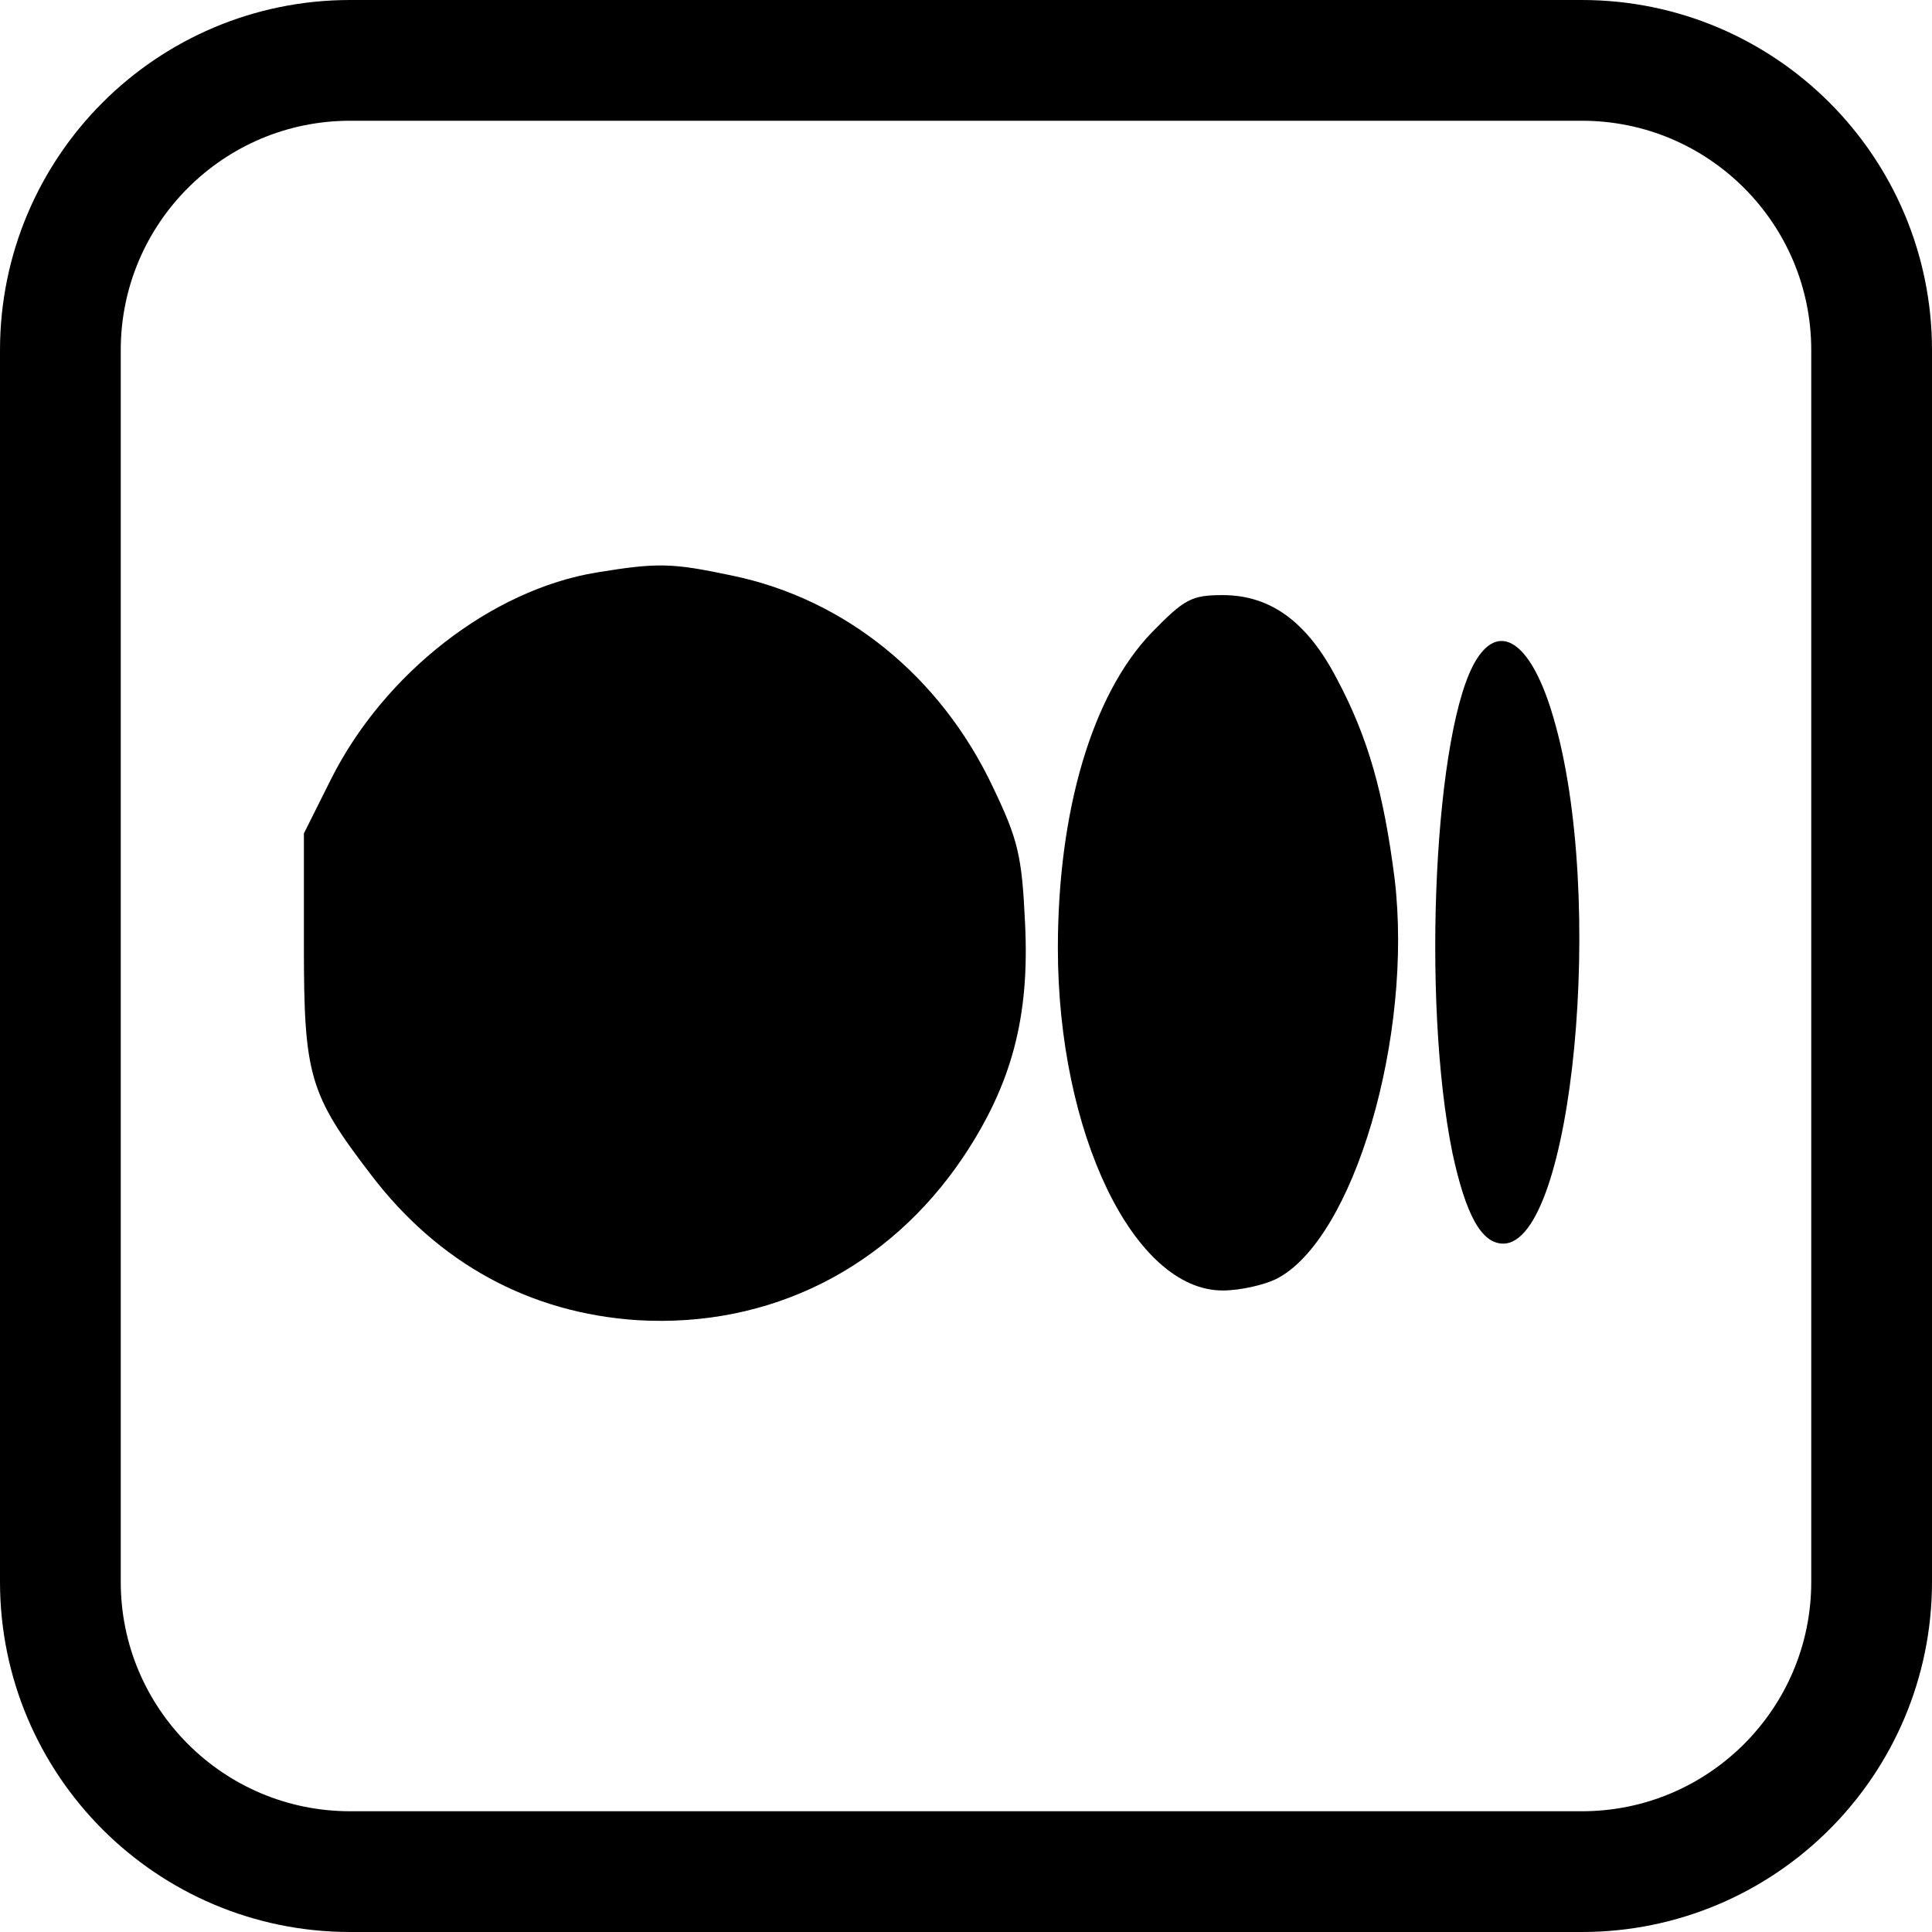
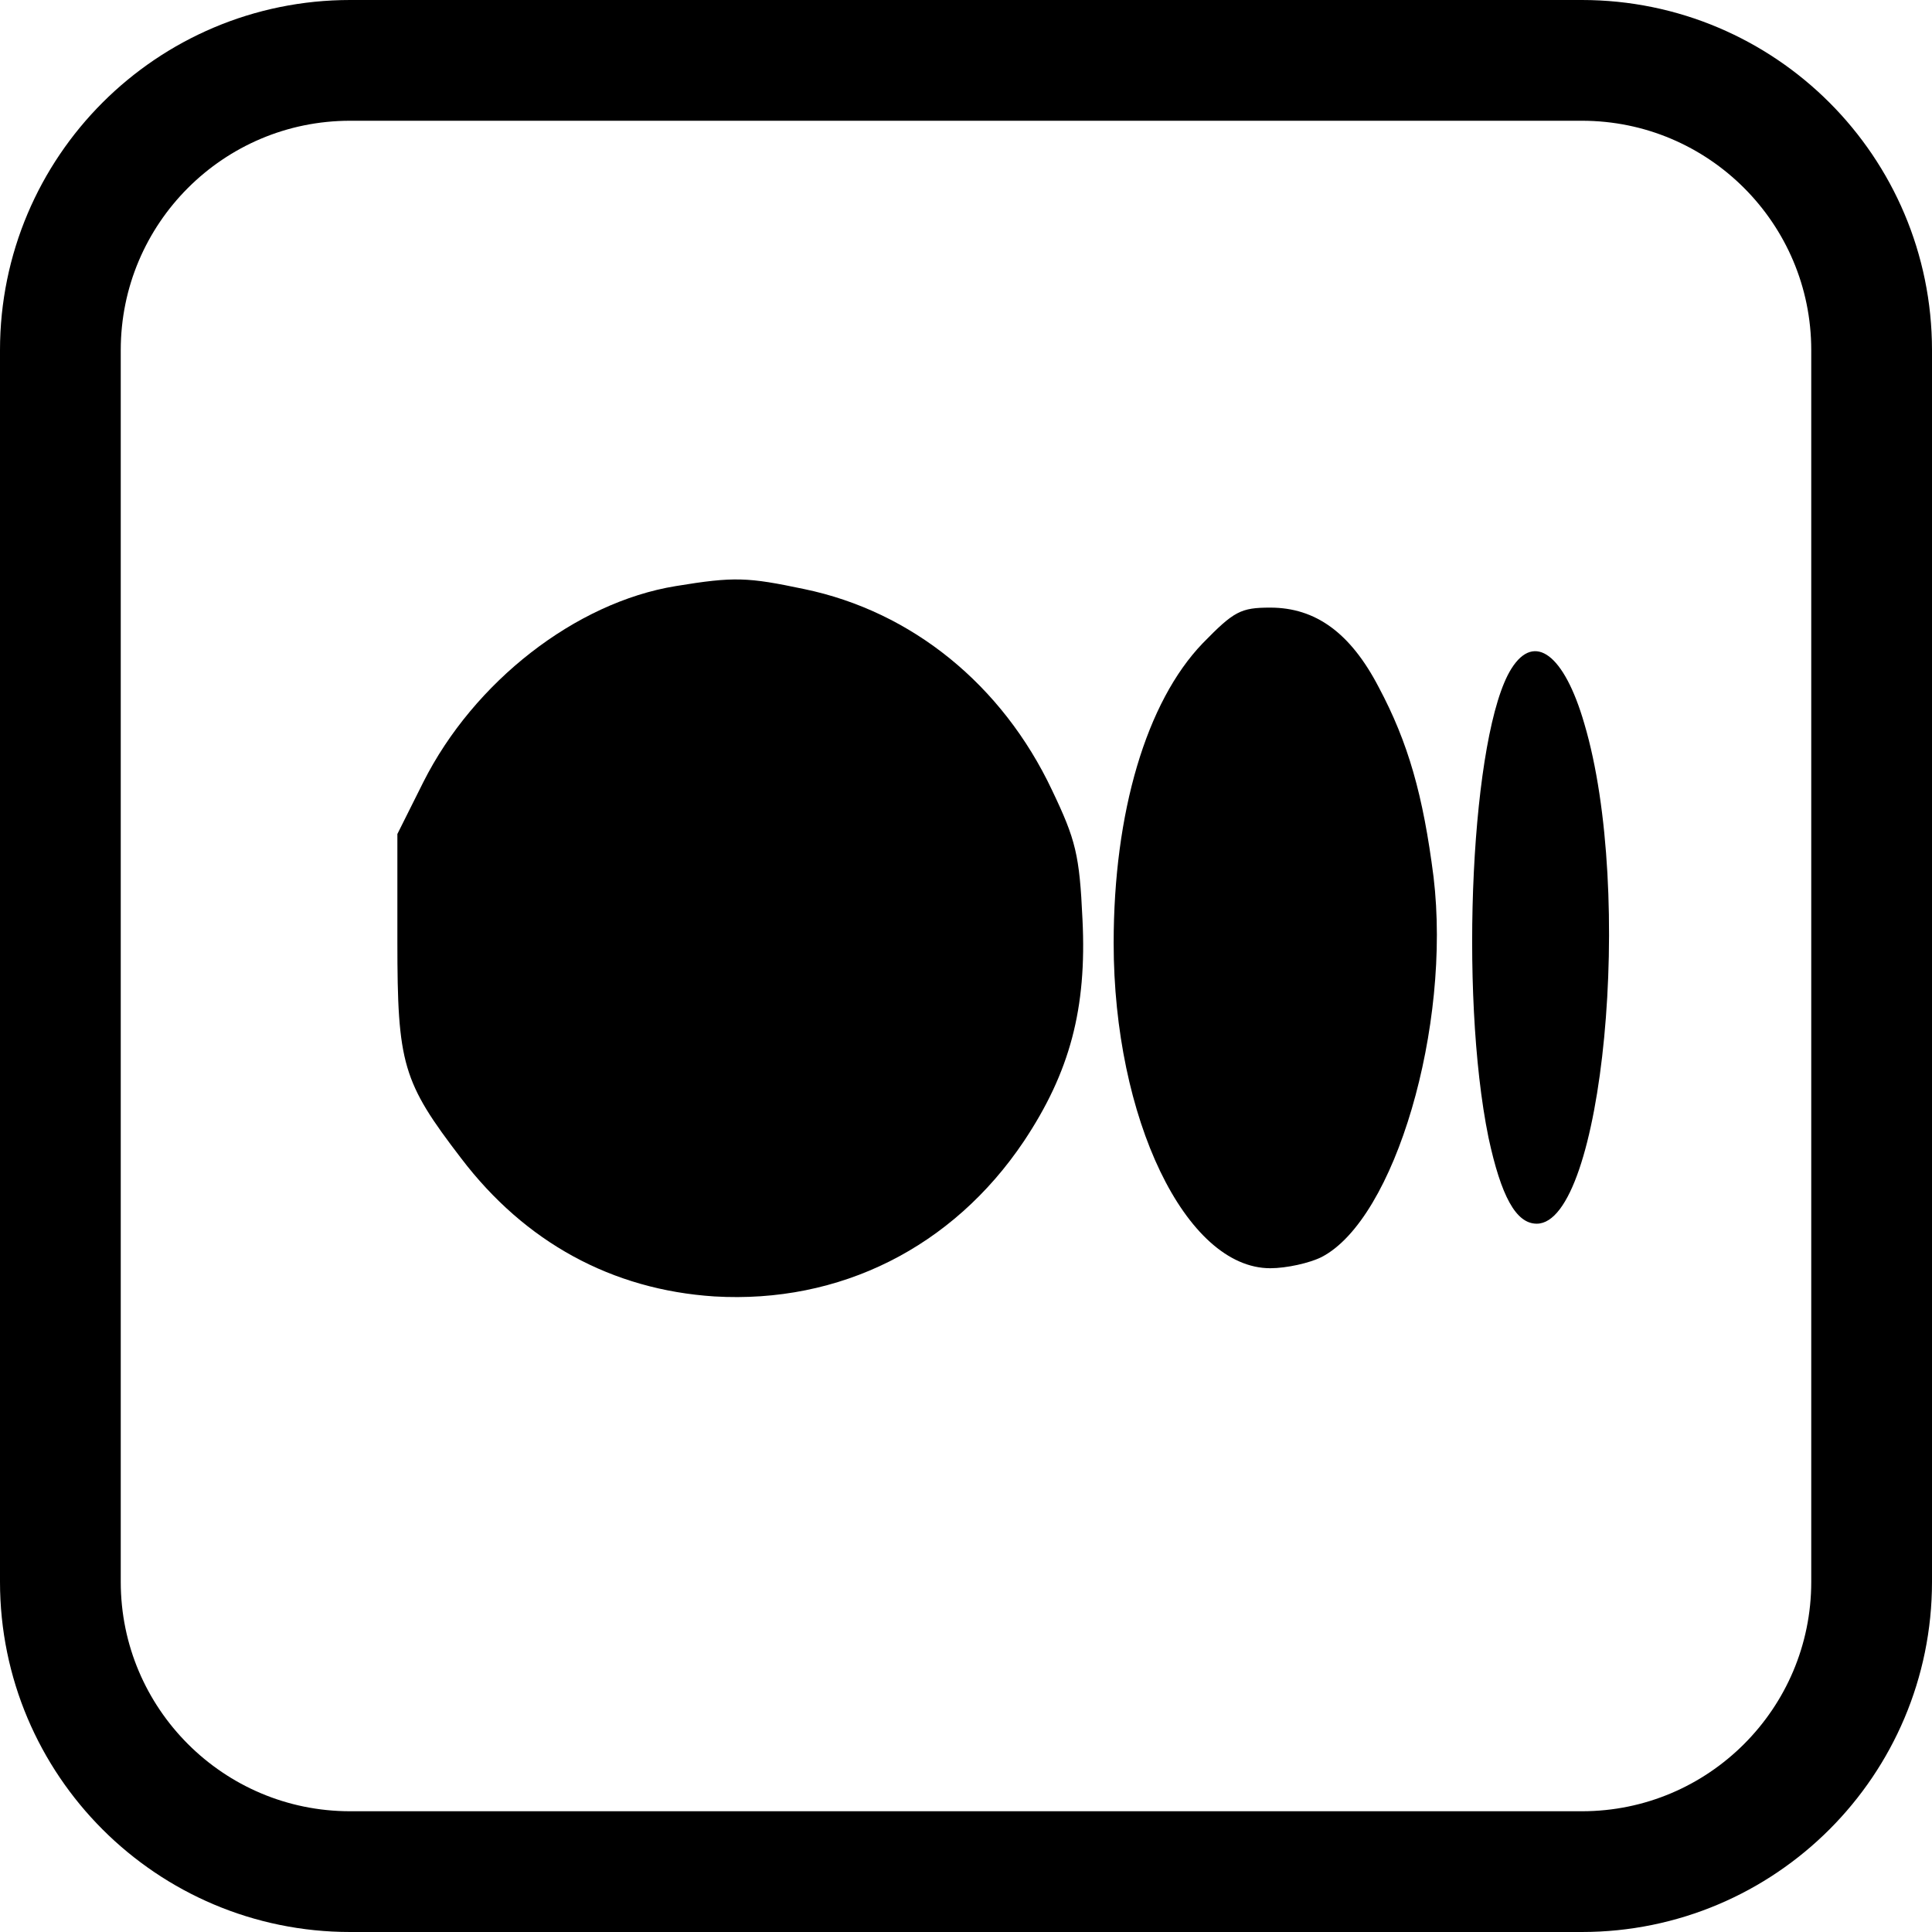
<svg xmlns="http://www.w3.org/2000/svg" viewBox="0 0 32 32">
  <defs>
    <clipPath id="icon-clip">
      <rect x="2" y="2" width="28" height="28" rx="3.8" ry="3.8" />
    </clipPath>
  </defs>
  <g id="frame">
    <rect x="1" y="1" width="30" height="30" rx="4.8" ry="4.8" stroke="currentColor" stroke-width="2" fill="none" />
  </g>
  <g id="icon" clip-path="url(#icon-clip)">
-     <g id="shape_medium__platform" transform="translate(4.96875 6.492188) scale(0.129412)">
-       <g transform="translate(0,135) scale(0.1,-0.1)" fill="currentColor" stroke="none">
-         <path d="M380 1119 c-135 -22 -272 -129 -340 -264 l-35 -70 0 -145 c0 -165 7 -189 86 -292 86 -113 203 -177 341 -186 169 -10 321 66 417 209 62 93 85 179 79 299 -4 87 -9 107 -41 174 -67 142 -189 241 -334 271 -76 16 -94 17 -173 4z" />
-         <path d="M1090 1042 c-76 -79 -120 -228 -120 -404 0 -236 97 -438 211 -438 22 0 53 7 69 15 99 51 175 311 151 512 -14 110 -34 181 -74 256 -38 73 -85 107 -146 107 -40 0 -49 -5 -91 -48z" />
-         <path d="M1506 1008 c-54 -85 -71 -436 -31 -632 17 -79 37 -116 65 -116 89 0 132 445 64 674 -27 93 -67 123 -98 74z" />
-       </g>
+     <g id="canonical_medium__platform" transform="matrix(0.01229414 0 0 -0.01229414 6.520313 23.46467)" fill="currentColor" stroke="none">
+       <path d="M380 1119 c-135 -22 -272 -129 -340 -264 l-35 -70 0 -145 c0 -165 7 -189 86 -292 86 -113 203 -177 341 -186 169 -10 321 66 417 209 62 93 85 179 79 299 -4 87 -9 107 -41 174 -67 142 -189 241 -334 271 -76 16 -94 17 -173 4z" />
+       <path d="M1090 1042 c-76 -79 -120 -228 -120 -404 0 -236 97 -438 211 -438 22 0 53 7 69 15 99 51 175 311 151 512 -14 110 -34 181 -74 256 -38 73 -85 107 -146 107 -40 0 -49 -5 -91 -48z" />
+       <path d="M1506 1008 c-54 -85 -71 -436 -31 -632 17 -79 37 -116 65 -116 89 0 132 445 64 674 -27 93 -67 123 -98 74z" />
    </g>
  </g>
</svg>
